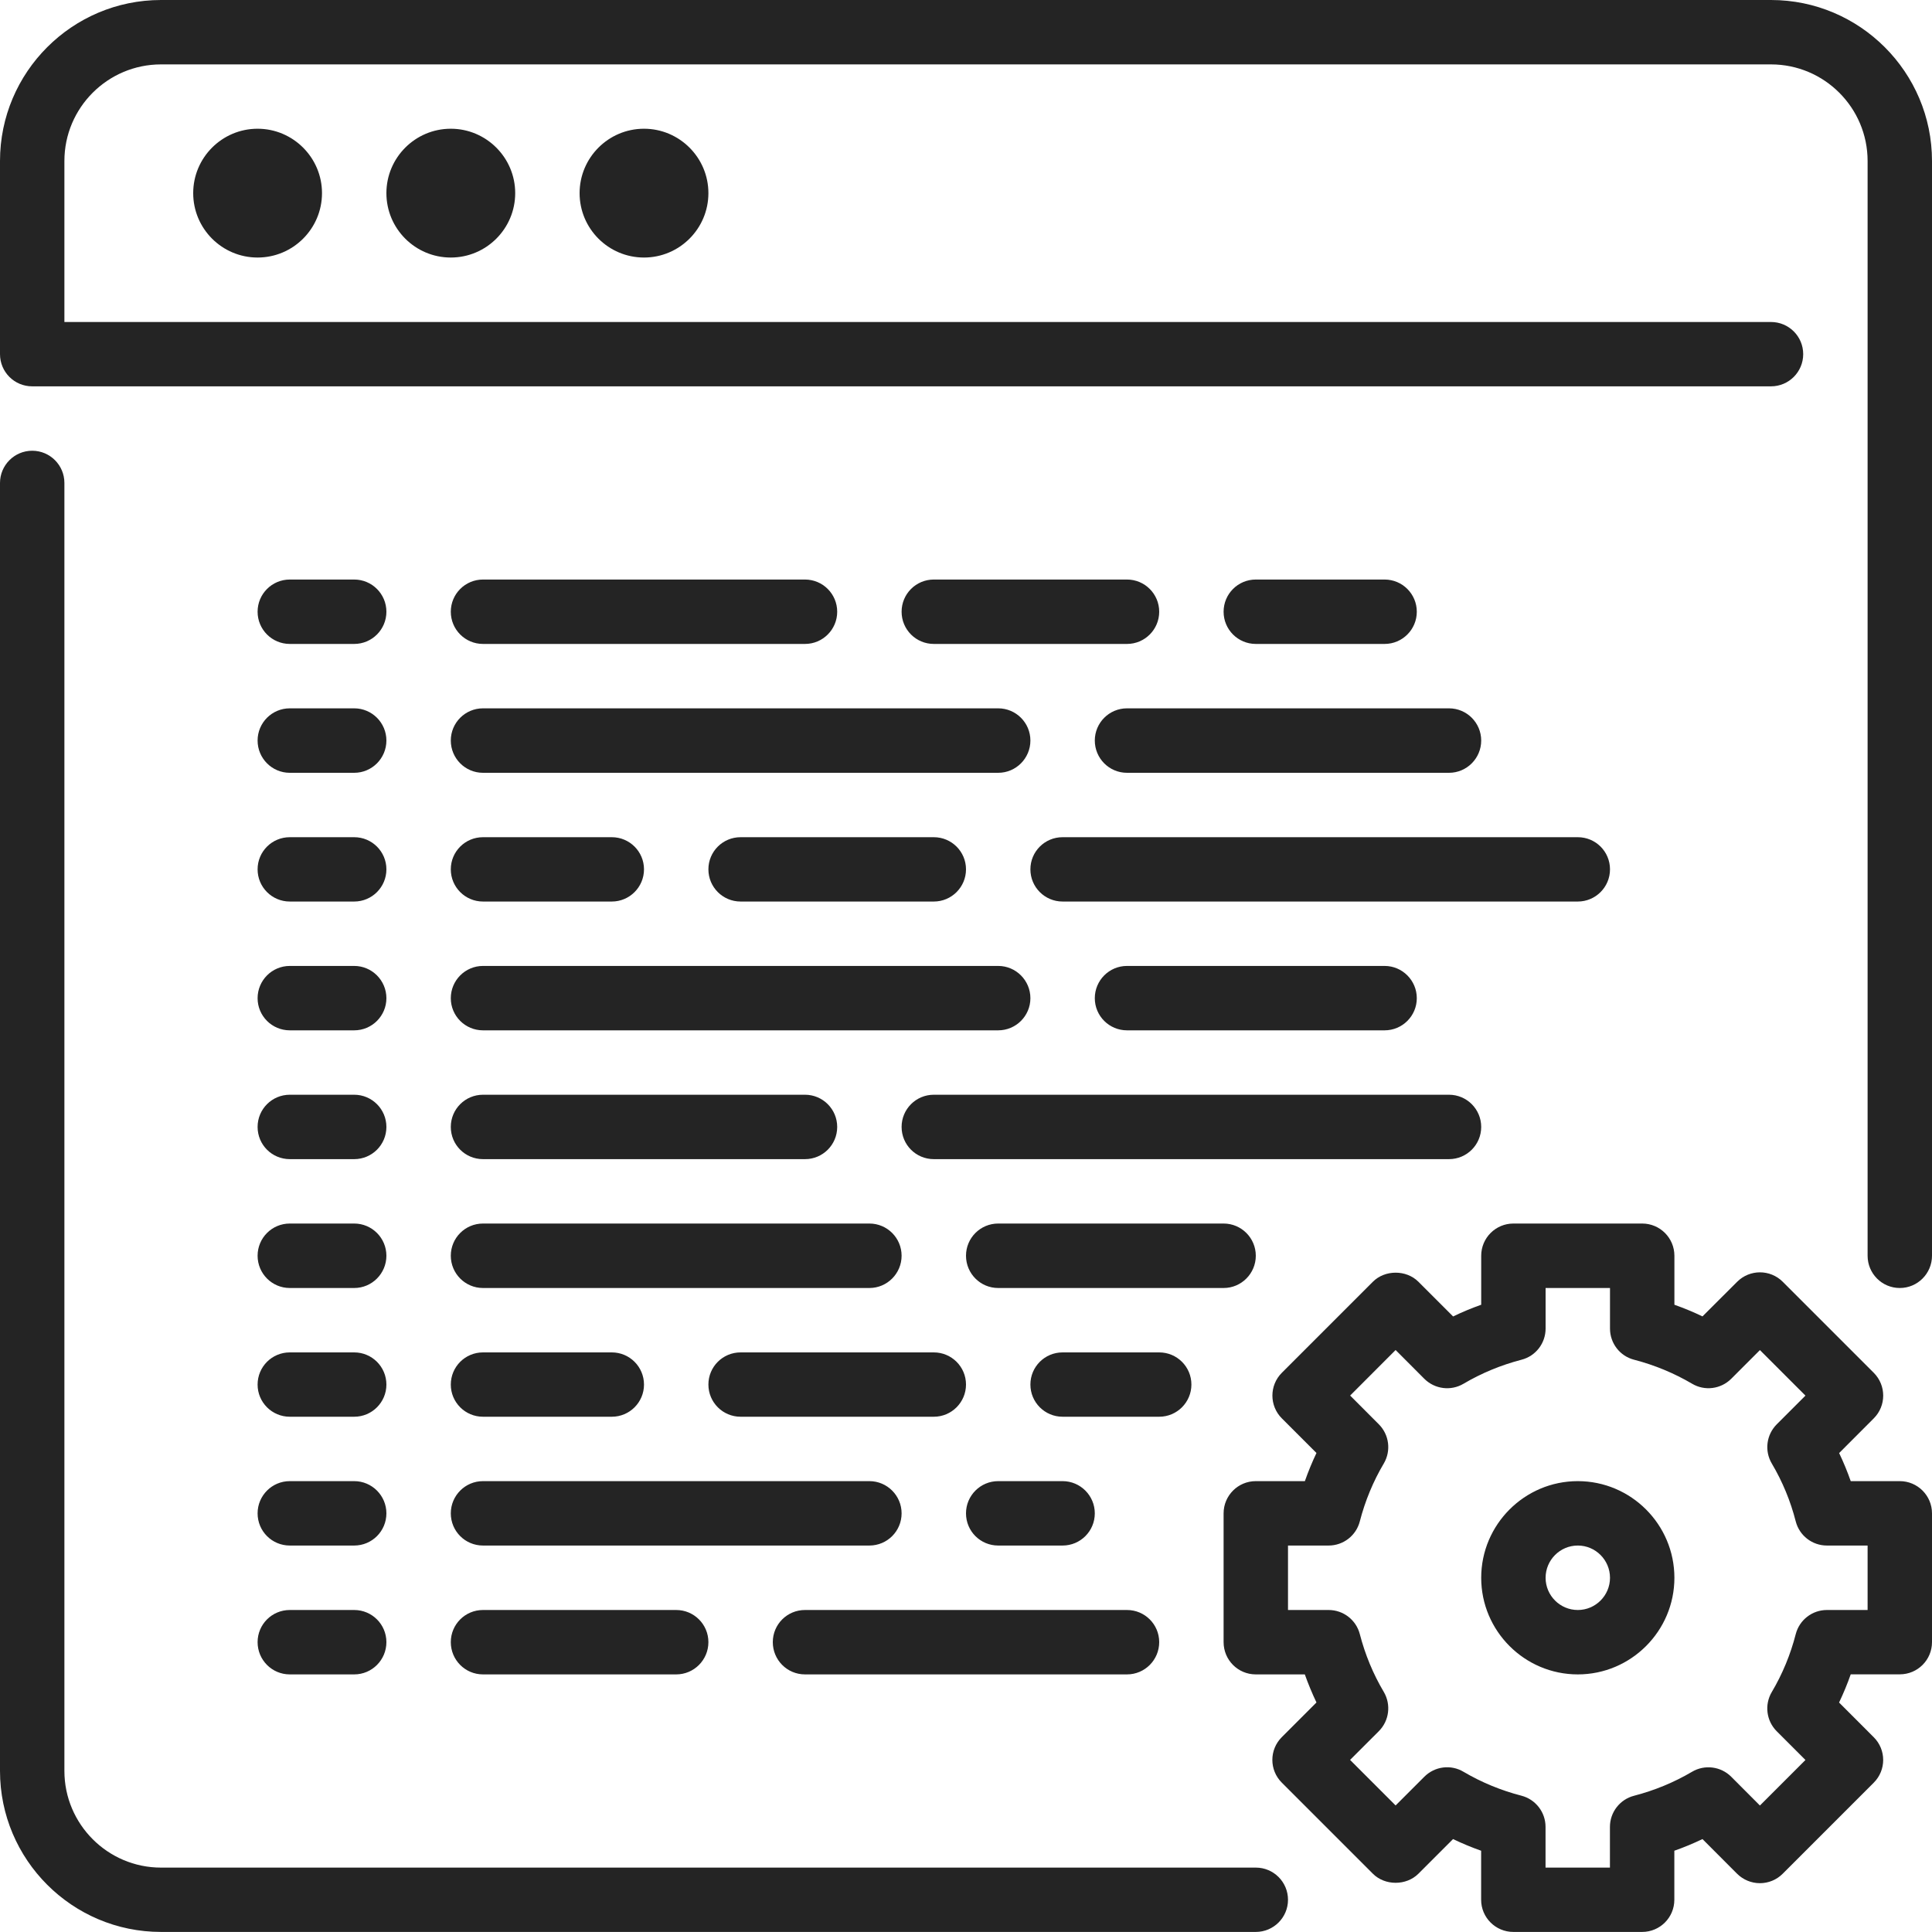
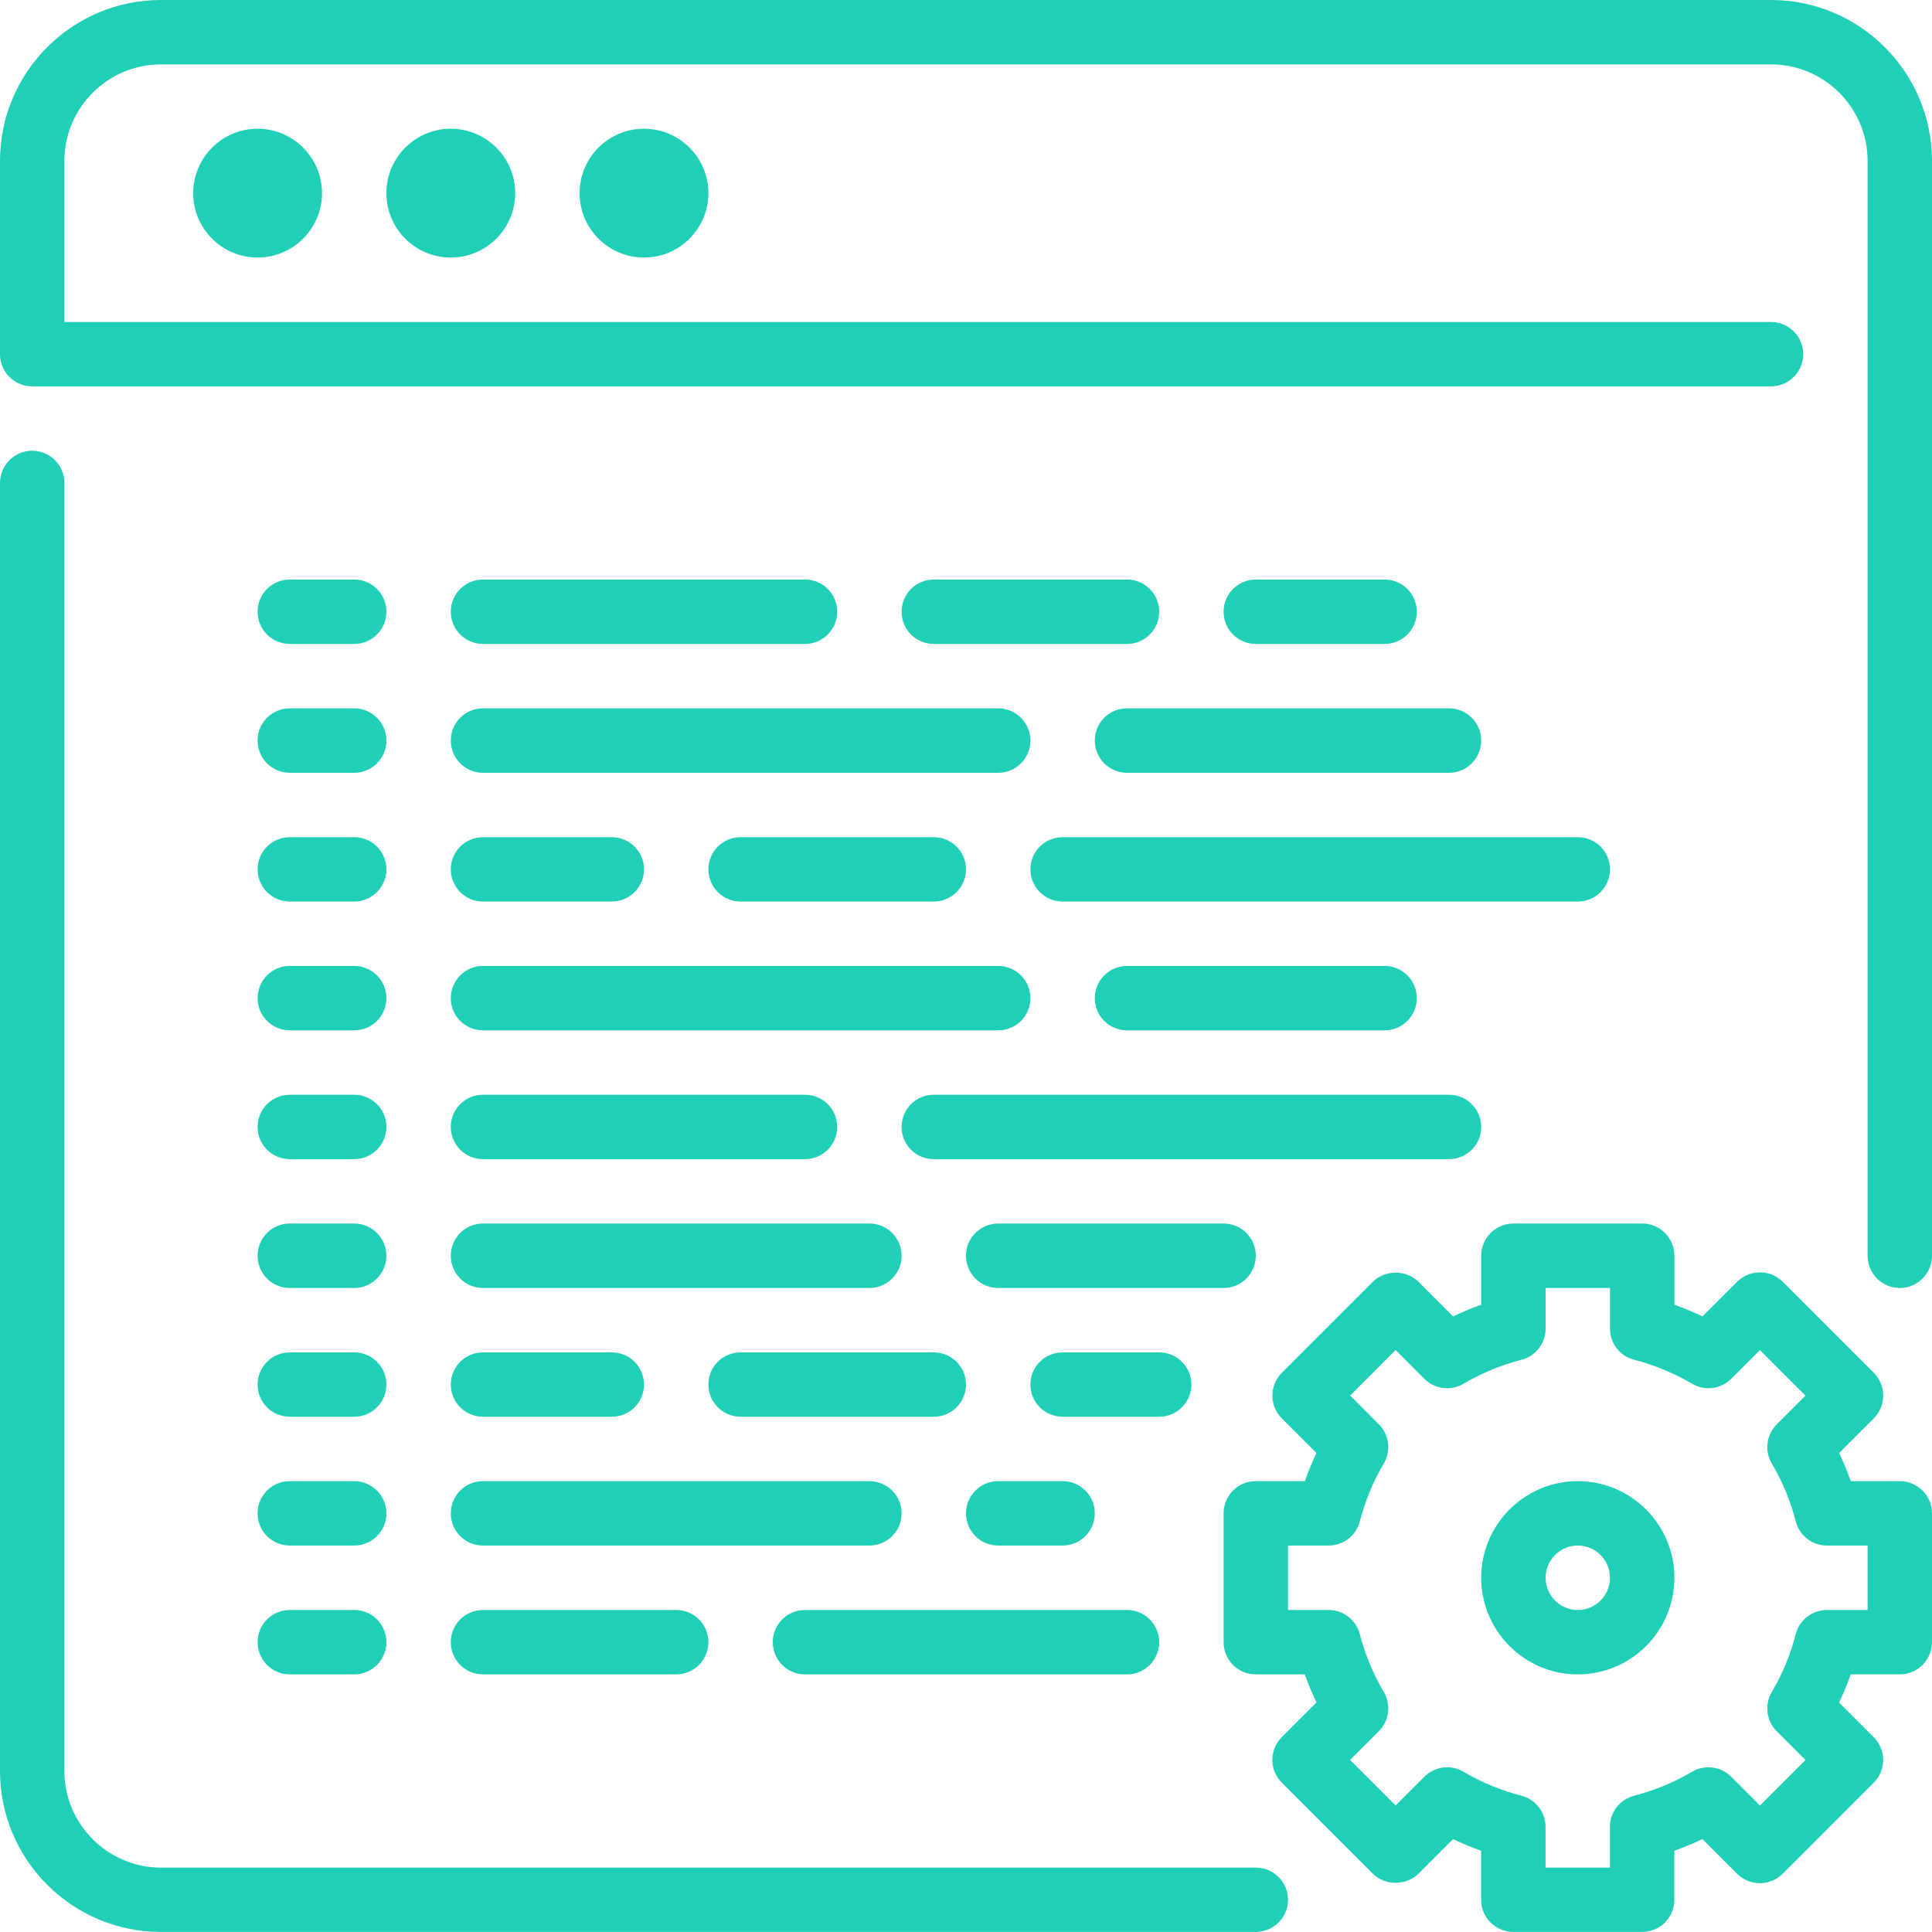
<svg xmlns="http://www.w3.org/2000/svg" preserveAspectRatio="xMidYMid" width="30" height="30" viewBox="0 0 30 30">
  <defs>
    <style>
      .cls-1 {
-         fill: #242424;
+         fill: #1fd0b6;
        fill-rule: evenodd;
      }
    </style>
  </defs>
  <path d="M3.000,2.999 C3.000,2.448 3.448,1.999 4.000,1.999 C4.551,1.999 5.000,2.448 5.000,2.999 C5.000,3.551 4.551,3.999 4.000,3.999 C3.448,3.999 3.000,3.551 3.000,2.999 ZM6.000,2.999 C6.000,2.448 6.448,1.999 7.000,1.999 C7.551,1.999 8.000,2.448 8.000,2.999 C8.000,3.551 7.551,3.999 7.000,3.999 C6.448,3.999 6.000,3.551 6.000,2.999 ZM9.000,2.999 C9.000,2.448 9.448,1.999 10.000,1.999 C10.551,1.999 11.000,2.448 11.000,2.999 C11.000,3.551 10.551,3.999 10.000,3.999 C9.448,3.999 9.000,3.551 9.000,2.999 ZM29.500,20.000 C29.223,20.000 29.000,19.775 29.000,19.499 L29.000,2.500 C29.000,1.672 28.327,1.000 27.500,1.000 L2.500,1.000 C1.673,1.000 1.000,1.672 1.000,2.500 L1.000,5.000 L27.500,5.000 C27.776,5.000 28.000,5.223 28.000,5.499 C28.000,5.776 27.776,5.999 27.500,5.999 L0.500,5.999 C0.223,5.999 -0.000,5.776 -0.000,5.499 L-0.000,2.500 C-0.000,1.121 1.121,-0.000 2.500,-0.000 L27.500,-0.000 C28.878,-0.000 30.000,1.121 30.000,2.500 L30.000,19.499 C30.000,19.775 29.776,20.000 29.500,20.000 ZM5.500,26.000 L4.500,26.000 C4.223,26.000 4.000,25.776 4.000,25.499 C4.000,25.223 4.223,25.000 4.500,25.000 L5.500,25.000 C5.776,25.000 6.000,25.223 6.000,25.499 C6.000,25.776 5.776,26.000 5.500,26.000 ZM5.500,23.999 L4.500,23.999 C4.223,23.999 4.000,23.776 4.000,23.499 C4.000,23.224 4.223,22.999 4.500,22.999 L5.500,22.999 C5.776,22.999 6.000,23.224 6.000,23.499 C6.000,23.776 5.776,23.999 5.500,23.999 ZM5.500,21.999 L4.500,21.999 C4.223,21.999 4.000,21.775 4.000,21.500 C4.000,21.223 4.223,21.000 4.500,21.000 L5.500,21.000 C5.776,21.000 6.000,21.223 6.000,21.500 C6.000,21.775 5.776,21.999 5.500,21.999 ZM5.500,20.000 L4.500,20.000 C4.223,20.000 4.000,19.775 4.000,19.499 C4.000,19.223 4.223,18.999 4.500,18.999 L5.500,18.999 C5.776,18.999 6.000,19.223 6.000,19.499 C6.000,19.775 5.776,20.000 5.500,20.000 ZM5.500,17.999 L4.500,17.999 C4.223,17.999 4.000,17.776 4.000,17.499 C4.000,17.223 4.223,16.999 4.500,16.999 L5.500,16.999 C5.776,16.999 6.000,17.223 6.000,17.499 C6.000,17.776 5.776,17.999 5.500,17.999 ZM5.500,15.999 L4.500,15.999 C4.223,15.999 4.000,15.775 4.000,15.500 C4.000,15.224 4.223,14.999 4.500,14.999 L5.500,14.999 C5.776,14.999 6.000,15.224 6.000,15.500 C6.000,15.775 5.776,15.999 5.500,15.999 ZM5.500,13.999 L4.500,13.999 C4.223,13.999 4.000,13.775 4.000,13.499 C4.000,13.223 4.223,13.000 4.500,13.000 L5.500,13.000 C5.776,13.000 6.000,13.223 6.000,13.499 C6.000,13.775 5.776,13.999 5.500,13.999 ZM5.500,9.999 L4.500,9.999 C4.223,9.999 4.000,9.775 4.000,9.499 C4.000,9.223 4.223,8.999 4.500,8.999 L5.500,8.999 C5.776,8.999 6.000,9.223 6.000,9.499 C6.000,9.775 5.776,9.999 5.500,9.999 ZM5.500,12.000 L4.500,12.000 C4.223,12.000 4.000,11.775 4.000,11.499 C4.000,11.223 4.223,10.999 4.500,10.999 L5.500,10.999 C5.776,10.999 6.000,11.223 6.000,11.499 C6.000,11.775 5.776,12.000 5.500,12.000 ZM0.500,6.999 C0.777,6.999 1.000,7.224 1.000,7.499 L1.000,27.499 C1.000,28.326 1.673,29.000 2.500,29.000 L19.500,29.000 C19.776,29.000 20.000,29.223 20.000,29.500 C20.000,29.775 19.776,29.999 19.500,29.999 L2.500,29.999 C1.121,29.999 -0.000,28.878 -0.000,27.499 L-0.000,7.499 C-0.000,7.224 0.224,6.999 0.500,6.999 ZM25.000,13.499 C25.000,13.775 24.776,13.999 24.500,13.999 L16.500,13.999 C16.223,13.999 16.000,13.775 16.000,13.499 C16.000,13.223 16.223,13.000 16.500,13.000 L24.500,13.000 C24.777,13.000 25.000,13.223 25.000,13.499 ZM14.500,8.999 L17.500,8.999 C17.776,8.999 18.000,9.223 18.000,9.499 C18.000,9.775 17.776,9.999 17.500,9.999 L14.500,9.999 C14.223,9.999 14.000,9.775 14.000,9.499 C14.000,9.223 14.223,8.999 14.500,8.999 ZM7.500,13.000 L9.500,13.000 C9.776,13.000 10.000,13.223 10.000,13.499 C10.000,13.775 9.776,13.999 9.500,13.999 L7.500,13.999 C7.223,13.999 7.000,13.775 7.000,13.499 C7.000,13.223 7.223,13.000 7.500,13.000 ZM11.500,13.999 C11.223,13.999 11.000,13.775 11.000,13.499 C11.000,13.223 11.223,13.000 11.500,13.000 L14.500,13.000 C14.776,13.000 15.000,13.223 15.000,13.499 C15.000,13.775 14.776,13.999 14.500,13.999 L11.500,13.999 ZM7.500,14.999 L15.500,14.999 C15.776,14.999 16.000,15.224 16.000,15.500 C16.000,15.775 15.776,15.999 15.500,15.999 L7.500,15.999 C7.223,15.999 7.000,15.775 7.000,15.500 C7.000,15.224 7.223,14.999 7.500,14.999 ZM7.500,16.999 L12.500,16.999 C12.776,16.999 13.000,17.223 13.000,17.499 C13.000,17.776 12.776,17.999 12.500,17.999 L7.500,17.999 C7.223,17.999 7.000,17.776 7.000,17.499 C7.000,17.223 7.223,16.999 7.500,16.999 ZM7.500,18.999 L13.500,18.999 C13.776,18.999 14.000,19.223 14.000,19.499 C14.000,19.775 13.776,20.000 13.500,20.000 L7.500,20.000 C7.223,20.000 7.000,19.775 7.000,19.499 C7.000,19.223 7.223,18.999 7.500,18.999 ZM7.500,21.000 L9.500,21.000 C9.776,21.000 10.000,21.223 10.000,21.500 C10.000,21.775 9.776,21.999 9.500,21.999 L7.500,21.999 C7.223,21.999 7.000,21.775 7.000,21.500 C7.000,21.223 7.223,21.000 7.500,21.000 ZM17.500,26.000 L12.500,26.000 C12.223,26.000 12.000,25.776 12.000,25.499 C12.000,25.223 12.223,25.000 12.500,25.000 L17.500,25.000 C17.776,25.000 18.000,25.223 18.000,25.499 C18.000,25.776 17.776,26.000 17.500,26.000 ZM18.000,21.999 L16.500,21.999 C16.223,21.999 16.000,21.775 16.000,21.499 C16.000,21.223 16.223,21.000 16.500,21.000 L18.000,21.000 C18.276,21.000 18.500,21.223 18.500,21.499 C18.500,21.775 18.276,21.999 18.000,21.999 ZM15.500,22.999 L16.500,22.999 C16.776,22.999 17.000,23.224 17.000,23.499 C17.000,23.776 16.776,23.999 16.500,23.999 L15.500,23.999 C15.223,23.999 15.000,23.776 15.000,23.499 C15.000,23.224 15.223,22.999 15.500,22.999 ZM19.000,20.000 L15.500,20.000 C15.223,20.000 15.000,19.775 15.000,19.499 C15.000,19.223 15.223,18.999 15.500,18.999 L19.000,18.999 C19.276,18.999 19.500,19.223 19.500,19.499 C19.500,19.775 19.276,20.000 19.000,20.000 ZM15.000,21.499 C15.000,21.775 14.776,21.999 14.500,21.999 L11.500,21.999 C11.223,21.999 11.000,21.775 11.000,21.499 C11.000,21.223 11.223,21.000 11.500,21.000 L14.500,21.000 C14.776,21.000 15.000,21.223 15.000,21.499 ZM17.500,15.999 C17.223,15.999 17.000,15.775 17.000,15.500 C17.000,15.224 17.223,14.999 17.500,14.999 L21.500,14.999 C21.776,14.999 22.000,15.224 22.000,15.500 C22.000,15.775 21.776,15.999 21.500,15.999 L17.500,15.999 ZM23.000,17.499 C23.000,17.776 22.776,17.999 22.500,17.999 L14.500,17.999 C14.223,17.999 14.000,17.776 14.000,17.499 C14.000,17.223 14.223,16.999 14.500,16.999 L22.500,16.999 C22.776,16.999 23.000,17.223 23.000,17.499 ZM7.500,25.000 L10.500,25.000 C10.776,25.000 11.000,25.223 11.000,25.499 C11.000,25.776 10.776,26.000 10.500,26.000 L7.500,26.000 C7.223,26.000 7.000,25.776 7.000,25.499 C7.000,25.223 7.223,25.000 7.500,25.000 ZM7.500,22.999 L13.500,22.999 C13.776,22.999 14.000,23.224 14.000,23.499 C14.000,23.776 13.776,23.999 13.500,23.999 L7.500,23.999 C7.223,23.999 7.000,23.776 7.000,23.499 C7.000,23.224 7.223,22.999 7.500,22.999 ZM7.500,9.999 C7.223,9.999 7.000,9.775 7.000,9.499 C7.000,9.223 7.223,8.999 7.500,8.999 L12.500,8.999 C12.776,8.999 13.000,9.223 13.000,9.499 C13.000,9.775 12.776,9.999 12.500,9.999 L7.500,9.999 ZM16.000,11.499 C16.000,11.775 15.776,12.000 15.500,12.000 L7.500,12.000 C7.223,12.000 7.000,11.775 7.000,11.499 C7.000,11.223 7.223,10.999 7.500,10.999 L15.500,10.999 C15.776,10.999 16.000,11.223 16.000,11.499 ZM19.500,9.999 C19.223,9.999 19.000,9.775 19.000,9.499 C19.000,9.223 19.223,8.999 19.500,8.999 L21.500,8.999 C21.776,8.999 22.000,9.223 22.000,9.499 C22.000,9.775 21.776,9.999 21.500,9.999 L19.500,9.999 ZM23.000,11.499 C23.000,11.775 22.776,12.000 22.500,12.000 L17.500,12.000 C17.223,12.000 17.000,11.775 17.000,11.499 C17.000,11.223 17.224,10.999 17.500,10.999 L22.500,10.999 C22.776,10.999 23.000,11.223 23.000,11.499 ZM19.904,26.974 L20.442,26.436 C20.374,26.293 20.314,26.148 20.261,26.000 L19.500,26.000 C19.223,26.000 19.000,25.776 19.000,25.499 L19.000,23.499 C19.000,23.224 19.223,22.999 19.500,22.999 L20.262,22.999 C20.314,22.851 20.374,22.705 20.442,22.562 L19.904,22.024 C19.709,21.829 19.709,21.512 19.904,21.317 L21.318,19.903 C21.506,19.715 21.837,19.715 22.025,19.903 L22.564,20.442 C22.705,20.373 22.851,20.313 23.000,20.260 L23.000,19.499 C23.000,19.223 23.224,18.999 23.500,18.999 L25.500,18.999 C25.776,18.999 26.000,19.223 26.000,19.499 L26.000,20.260 C26.149,20.313 26.295,20.373 26.436,20.441 L26.975,19.903 C27.170,19.708 27.487,19.708 27.682,19.903 L29.096,21.317 C29.291,21.513 29.291,21.829 29.096,22.024 L28.558,22.563 C28.626,22.705 28.686,22.851 28.738,22.999 L29.500,22.999 C29.776,22.999 30.000,23.224 30.000,23.499 L30.000,25.499 C30.000,25.776 29.776,25.999 29.500,25.999 L28.738,25.999 C28.686,26.148 28.625,26.294 28.557,26.437 L29.095,26.975 C29.291,27.170 29.291,27.487 29.095,27.682 L27.681,29.096 C27.588,29.189 27.461,29.242 27.328,29.242 C27.195,29.242 27.068,29.189 26.974,29.096 L26.436,28.557 C26.294,28.625 26.148,28.686 25.999,28.738 L25.999,29.500 C25.999,29.775 25.776,29.999 25.499,29.999 L23.499,29.999 C23.223,29.999 22.999,29.775 22.999,29.500 L22.999,28.738 C22.851,28.686 22.705,28.625 22.563,28.557 L22.025,29.095 C21.837,29.283 21.505,29.283 21.318,29.095 L19.904,27.681 C19.708,27.486 19.708,27.169 19.904,26.974 ZM21.115,25.374 C21.197,25.691 21.322,25.994 21.488,26.273 C21.603,26.470 21.572,26.720 21.410,26.882 L20.964,27.328 L21.671,28.035 L22.117,27.589 C22.279,27.427 22.530,27.395 22.725,27.512 C23.007,27.678 23.309,27.802 23.623,27.883 C23.845,27.940 23.999,28.140 23.999,28.367 L23.999,29.000 L24.999,29.000 L24.999,28.368 C24.999,28.140 25.154,27.940 25.375,27.884 C25.691,27.802 25.994,27.677 26.274,27.512 C26.470,27.396 26.721,27.428 26.882,27.589 L27.328,28.036 L28.035,27.329 L27.589,26.883 C27.427,26.721 27.396,26.470 27.512,26.274 C27.678,25.994 27.803,25.691 27.884,25.375 C27.941,25.154 28.140,25.000 28.368,25.000 L29.000,25.000 L29.000,23.999 L28.368,23.999 C28.140,23.999 27.941,23.845 27.884,23.624 C27.803,23.307 27.678,23.005 27.512,22.725 C27.396,22.528 27.428,22.279 27.589,22.117 L28.035,21.671 L27.328,20.964 L26.882,21.410 C26.720,21.571 26.470,21.603 26.274,21.486 C25.995,21.322 25.693,21.197 25.375,21.114 C25.154,21.058 25.000,20.858 25.000,20.630 L25.000,20.000 L24.000,20.000 L24.000,20.630 C24.000,20.858 23.846,21.058 23.625,21.114 C23.307,21.197 23.004,21.322 22.725,21.487 C22.529,21.603 22.279,21.571 22.117,21.410 L21.671,20.963 L20.965,21.670 L21.410,22.116 C21.572,22.278 21.603,22.528 21.488,22.724 C21.322,23.004 21.197,23.307 21.115,23.624 C21.058,23.845 20.859,23.999 20.631,23.999 L20.000,23.999 L20.000,25.000 L20.631,25.000 C20.859,25.000 21.058,25.154 21.115,25.374 ZM24.500,22.999 C25.327,22.999 26.000,23.673 26.000,24.500 C26.000,25.326 25.327,26.000 24.500,26.000 C23.673,26.000 23.000,25.326 23.000,24.500 C23.000,23.673 23.673,22.999 24.500,22.999 ZM24.500,25.000 C24.776,25.000 25.000,24.775 25.000,24.500 C25.000,24.224 24.776,23.999 24.500,23.999 C24.224,23.999 24.000,24.224 24.000,24.500 C24.000,24.775 24.224,25.000 24.500,25.000 Z" class="cls-1" />
</svg>
